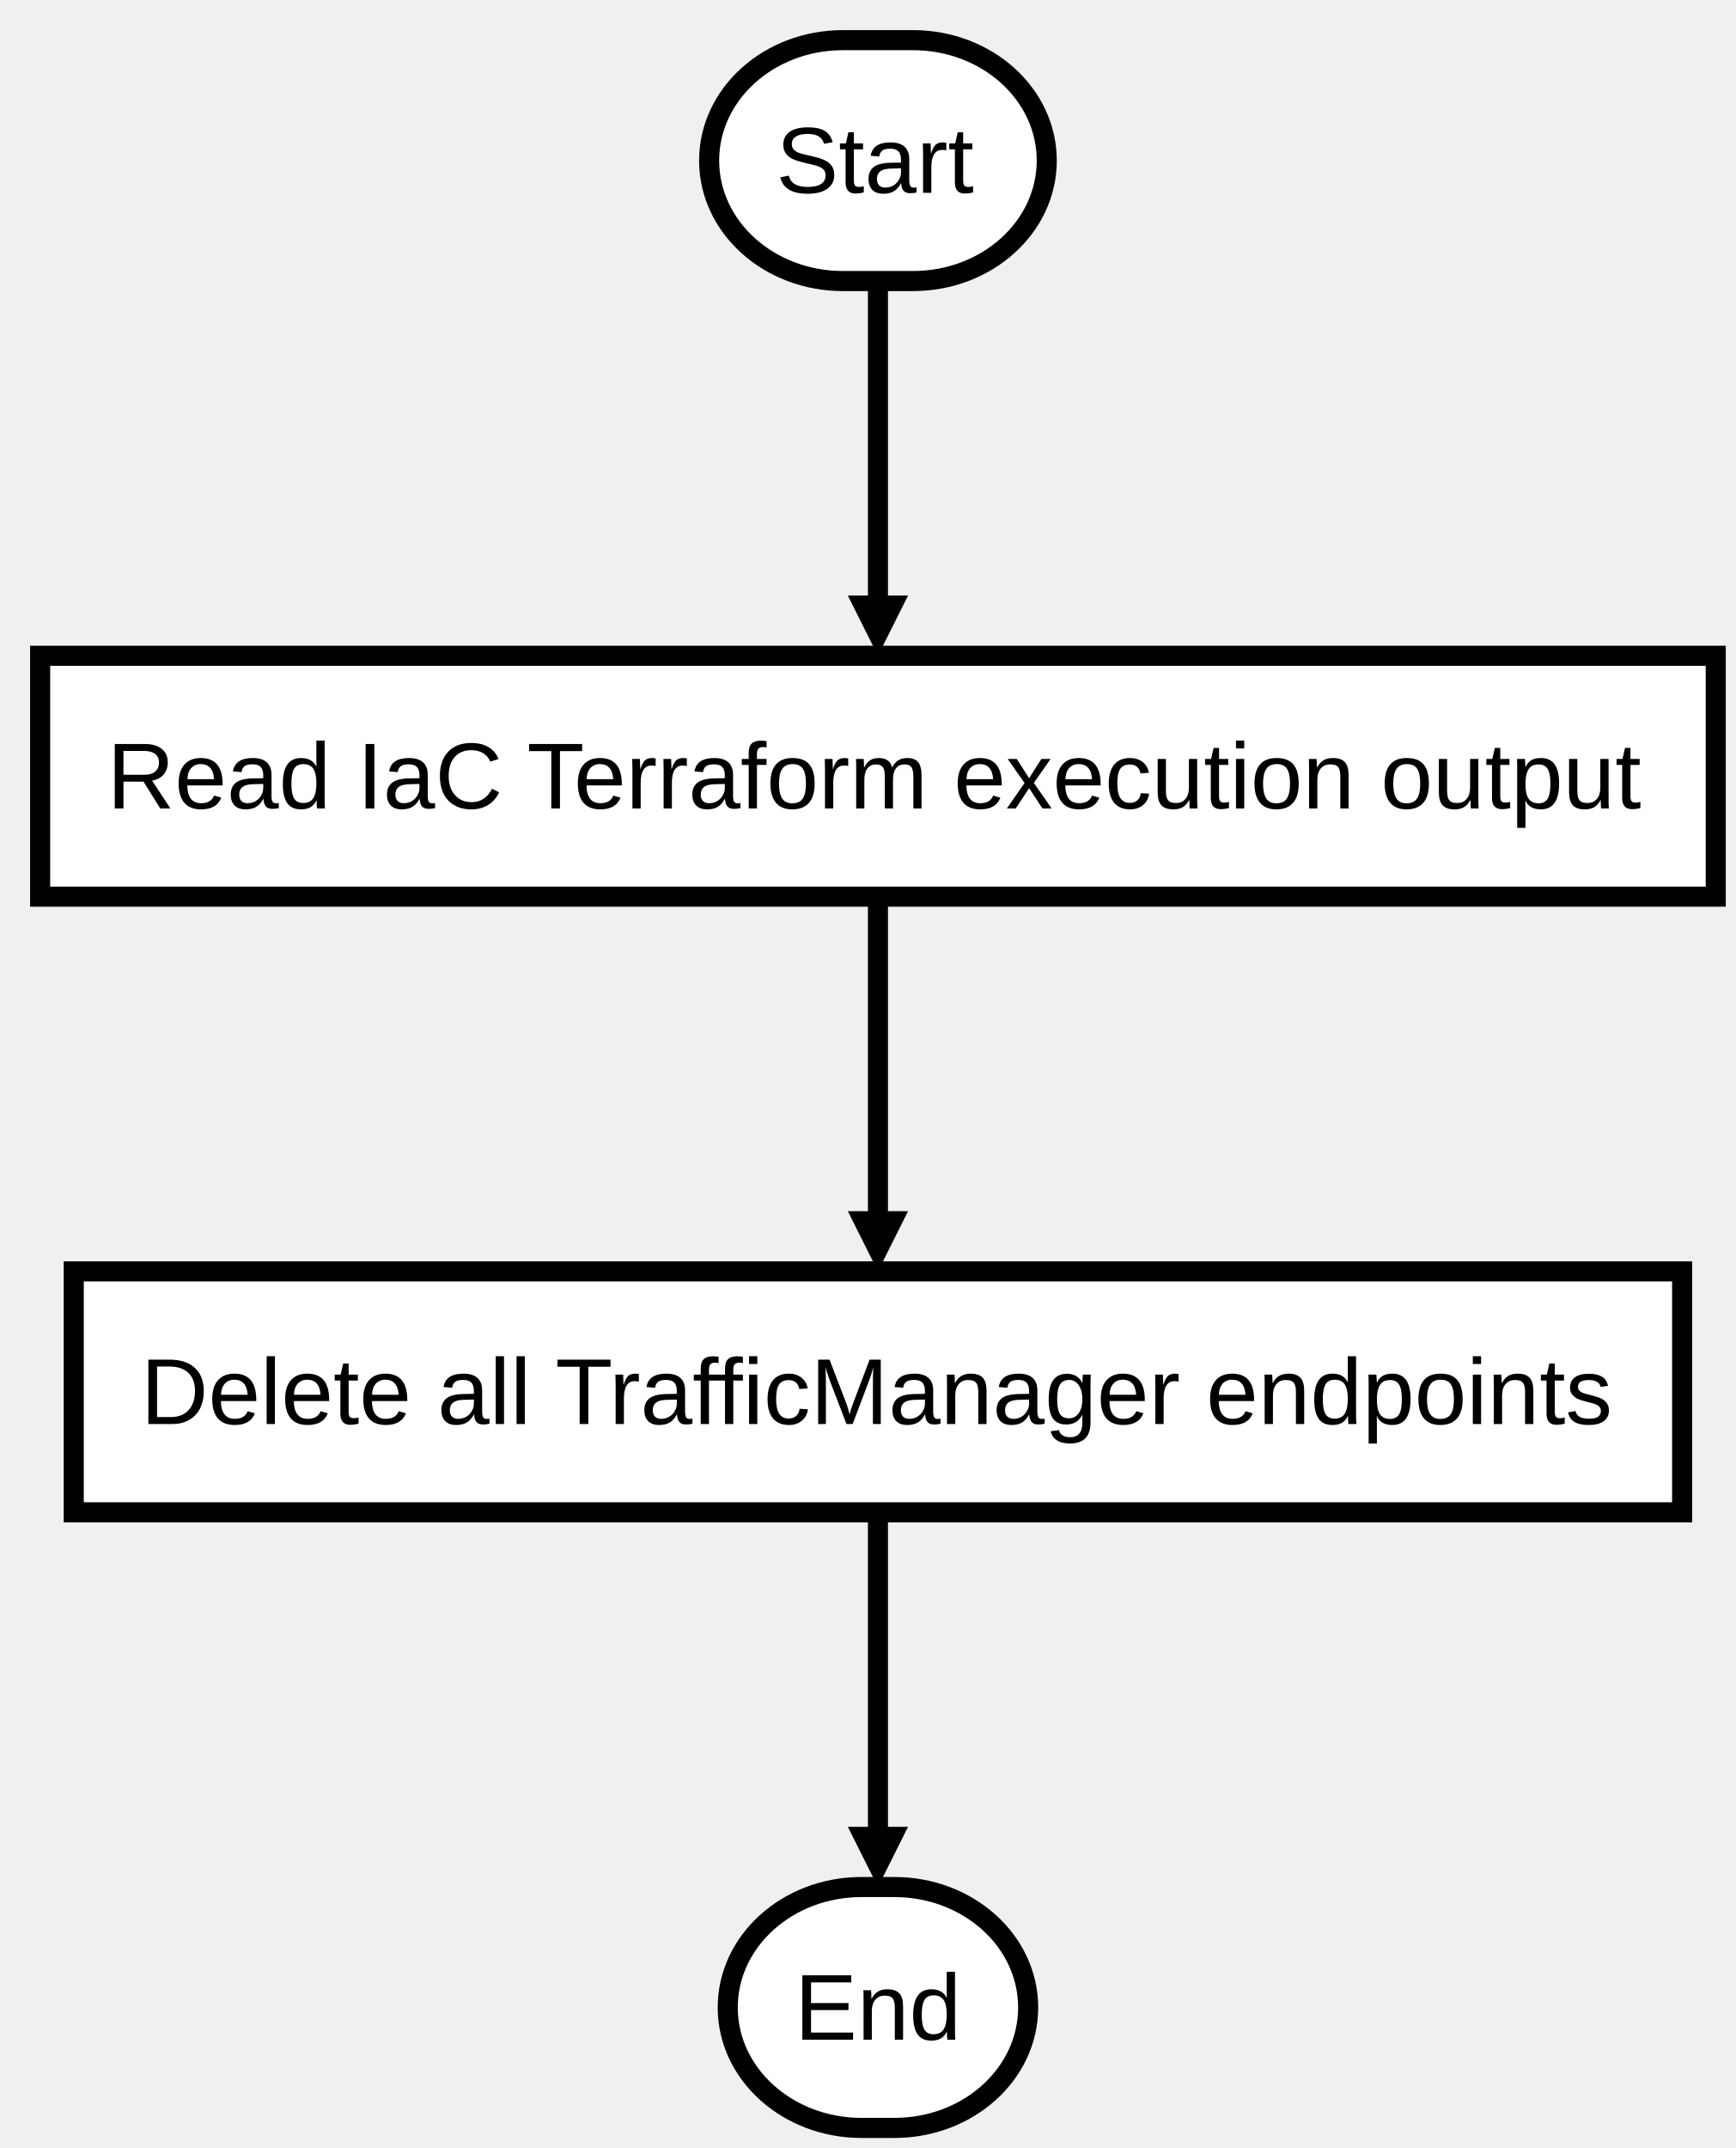
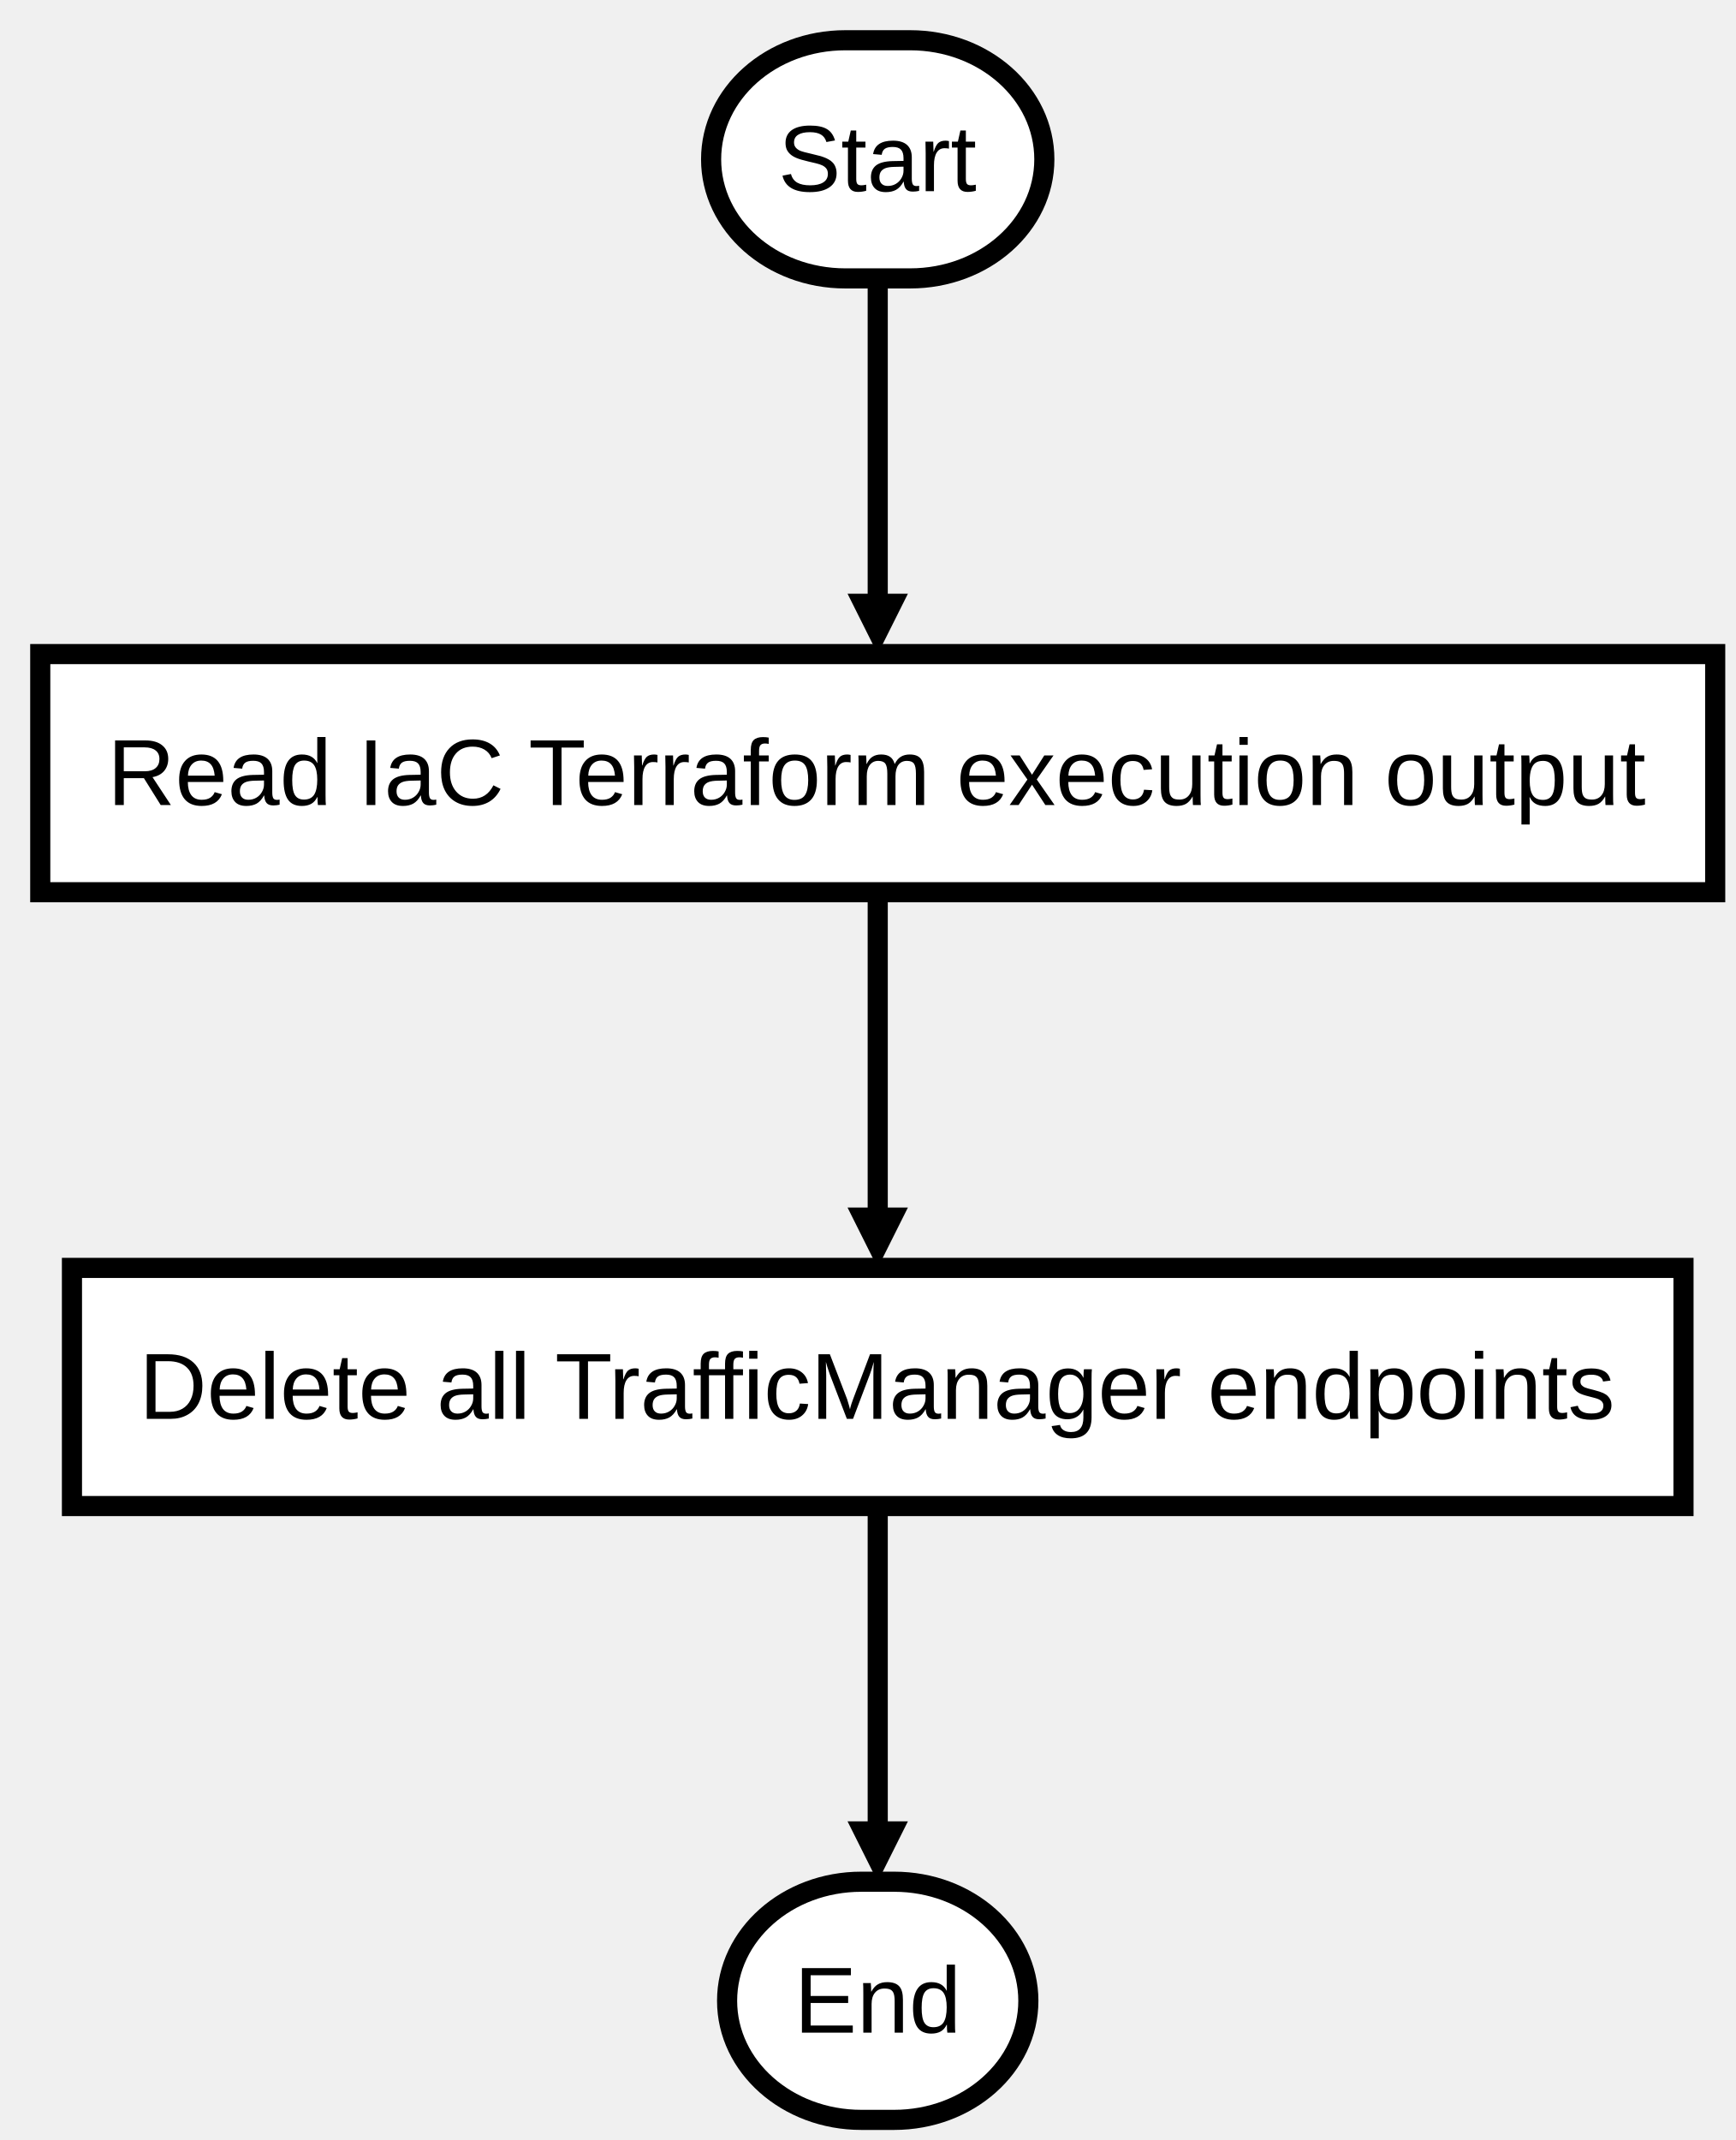
- <svg xmlns="http://www.w3.org/2000/svg" xmlns:xlink="http://www.w3.org/1999/xlink" height="321" version="1.1" width="259.469" style="overflow: hidden; position: relative;" viewBox="0 0 259.469 321" preserveAspectRatio="xMidYMid meet">
+ <svg xmlns="http://www.w3.org/2000/svg" xmlns:xlink="http://www.w3.org/1999/xlink" height="319" version="1.1" width="258.672" style="overflow: hidden; position: relative;" viewBox="0 0 258.672 319" preserveAspectRatio="xMidYMid meet">
  <defs style="-webkit-tap-highlight-color: rgba(0, 0, 0, 0);">
    <path stroke-linecap="round" d="M5,0 0,2.5 5,5z" id="raphael-marker-block" style="-webkit-tap-highlight-color: rgba(0, 0, 0, 0);" />
    <marker id="raphael-marker-endblock33-obj8" markerHeight="3" markerWidth="3" orient="auto" refX="1.5" refY="1.5" style="-webkit-tap-highlight-color: rgba(0, 0, 0, 0);">
      <use xlink:href="#raphael-marker-block" transform="rotate(180 1.5 1.5) scale(0.6,0.6)" stroke-width="1.667" fill="black" stroke="none" style="-webkit-tap-highlight-color: rgba(0, 0, 0, 0);" />
    </marker>
    <marker id="raphael-marker-endblock33-obj9" markerHeight="3" markerWidth="3" orient="auto" refX="1.5" refY="1.5" style="-webkit-tap-highlight-color: rgba(0, 0, 0, 0);">
      <use xlink:href="#raphael-marker-block" transform="rotate(180 1.5 1.5) scale(0.6,0.6)" stroke-width="1.667" fill="black" stroke="none" style="-webkit-tap-highlight-color: rgba(0, 0, 0, 0);" />
    </marker>
    <marker id="raphael-marker-endblock33-obj10" markerHeight="3" markerWidth="3" orient="auto" refX="1.5" refY="1.5" style="-webkit-tap-highlight-color: rgba(0, 0, 0, 0);">
      <use xlink:href="#raphael-marker-block" transform="rotate(180 1.5 1.5) scale(0.6,0.6)" stroke-width="1.667" fill="black" stroke="none" style="-webkit-tap-highlight-color: rgba(0, 0, 0, 0);" />
    </marker>
  </defs>
-   <rect x="0" y="0" width="50.469" height="36" rx="20" ry="20" fill="#ffffff" stroke="#000000" style="-webkit-tap-highlight-color: rgba(0, 0, 0, 0);" stroke-width="3" class="flowchart" id="st" transform="matrix(1,0,0,1,106,6)" />
-   <text x="10" y="18" text-anchor="start" font-family="&quot;Arial&quot;" font-size="14px" stroke="none" fill="#000000" style="-webkit-tap-highlight-color: rgba(0, 0, 0, 0); text-anchor: start; font-family: Arial; font-size: 14px;" id="stt" class="flowchartt" transform="matrix(1,0,0,1,106,6)" stroke-width="1">
-     <tspan dy="4.812" style="-webkit-tap-highlight-color: rgba(0, 0, 0, 0);">Start</tspan>
+   <rect x="0" y="0" width="49.672" height="35.5" rx="20" ry="20" fill="#ffffff" stroke="#000000" style="-webkit-tap-highlight-color: rgba(0, 0, 0, 0);" stroke-width="3" class="flowchart" id="st" transform="matrix(1,0,0,1,106,6)" />
+   <text x="10" y="17.75" text-anchor="start" font-family="&quot;Arial&quot;" font-size="14px" stroke="none" fill="#000000" style="-webkit-tap-highlight-color: rgba(0, 0, 0, 0); text-anchor: start; font-family: Arial; font-size: 14px;" id="stt" class="flowchartt" transform="matrix(1,0,0,1,106,6)" stroke-width="1">
+     <tspan dy="4.75" style="-webkit-tap-highlight-color: rgba(0, 0, 0, 0);">Start</tspan>
  </text>
-   <rect x="0" y="0" width="250.469" height="36" rx="0" ry="0" fill="#ffffff" stroke="#000000" style="-webkit-tap-highlight-color: rgba(0, 0, 0, 0);" stroke-width="3" class="flowchart" id="t1" transform="matrix(1,0,0,1,6,98)" />
-   <text x="10" y="18" text-anchor="start" font-family="&quot;Arial&quot;" font-size="14px" stroke="none" fill="#000000" style="-webkit-tap-highlight-color: rgba(0, 0, 0, 0); text-anchor: start; font-family: Arial; font-size: 14px;" id="t1t" class="flowchartt" transform="matrix(1,0,0,1,6,98)" stroke-width="1">
-     <tspan dy="4.812" style="-webkit-tap-highlight-color: rgba(0, 0, 0, 0);">Read IaC Terraform execution output</tspan>
+   <rect x="0" y="0" width="249.672" height="35.5" rx="0" ry="0" fill="#ffffff" stroke="#000000" style="-webkit-tap-highlight-color: rgba(0, 0, 0, 0);" stroke-width="3" class="flowchart" id="t1" transform="matrix(1,0,0,1,6,97.5)" />
+   <text x="10" y="17.75" text-anchor="start" font-family="&quot;Arial&quot;" font-size="14px" stroke="none" fill="#000000" style="-webkit-tap-highlight-color: rgba(0, 0, 0, 0); text-anchor: start; font-family: Arial; font-size: 14px;" id="t1t" class="flowchartt" transform="matrix(1,0,0,1,6,97.5)" stroke-width="1">
+     <tspan dy="4.75" style="-webkit-tap-highlight-color: rgba(0, 0, 0, 0);">Read IaC Terraform execution output</tspan>
  </text>
-   <rect x="0" y="0" width="240.422" height="36" rx="0" ry="0" fill="#ffffff" stroke="#000000" style="-webkit-tap-highlight-color: rgba(0, 0, 0, 0);" stroke-width="3" class="flowchart" id="t2" transform="matrix(1,0,0,1,11.0234,190)" />
-   <text x="10" y="18" text-anchor="start" font-family="&quot;Arial&quot;" font-size="14px" stroke="none" fill="#000000" style="-webkit-tap-highlight-color: rgba(0, 0, 0, 0); text-anchor: start; font-family: Arial; font-size: 14px;" id="t2t" class="flowchartt" transform="matrix(1,0,0,1,11.0234,190)" stroke-width="1">
-     <tspan dy="4.812" style="-webkit-tap-highlight-color: rgba(0, 0, 0, 0);">Delete all TrafficManager endpoints</tspan>
+   <rect x="0" y="0" width="240.219" height="35.5" rx="0" ry="0" fill="#ffffff" stroke="#000000" style="-webkit-tap-highlight-color: rgba(0, 0, 0, 0);" stroke-width="3" class="flowchart" id="t2" transform="matrix(1,0,0,1,10.7266,189)" />
+   <text x="10" y="17.75" text-anchor="start" font-family="&quot;Arial&quot;" font-size="14px" stroke="none" fill="#000000" style="-webkit-tap-highlight-color: rgba(0, 0, 0, 0); text-anchor: start; font-family: Arial; font-size: 14px;" id="t2t" class="flowchartt" transform="matrix(1,0,0,1,10.7266,189)" stroke-width="1">
+     <tspan dy="4.75" style="-webkit-tap-highlight-color: rgba(0, 0, 0, 0);">Delete all TrafficManager endpoints</tspan>
    <tspan dy="16.8" x="10" style="-webkit-tap-highlight-color: rgba(0, 0, 0, 0);" />
  </text>
-   <rect x="0" y="0" width="44.906" height="36" rx="20" ry="20" fill="#ffffff" stroke="#000000" style="-webkit-tap-highlight-color: rgba(0, 0, 0, 0);" stroke-width="3" class="flowchart" id="e" transform="matrix(1,0,0,1,108.7813,282)" />
-   <text x="10" y="18" text-anchor="start" font-family="&quot;Arial&quot;" font-size="14px" stroke="none" fill="#000000" style="-webkit-tap-highlight-color: rgba(0, 0, 0, 0); text-anchor: start; font-family: Arial; font-size: 14px;" id="et" class="flowchartt" transform="matrix(1,0,0,1,108.7813,282)" stroke-width="1">
-     <tspan dy="4.812" style="-webkit-tap-highlight-color: rgba(0, 0, 0, 0);">End</tspan>
+   <rect x="0" y="0" width="44.906" height="35.5" rx="20" ry="20" fill="#ffffff" stroke="#000000" style="-webkit-tap-highlight-color: rgba(0, 0, 0, 0);" stroke-width="3" class="flowchart" id="e" transform="matrix(1,0,0,1,108.3828,280.5)" />
+   <text x="10" y="17.75" text-anchor="start" font-family="&quot;Arial&quot;" font-size="14px" stroke="none" fill="#000000" style="-webkit-tap-highlight-color: rgba(0, 0, 0, 0); text-anchor: start; font-family: Arial; font-size: 14px;" id="et" class="flowchartt" transform="matrix(1,0,0,1,108.3828,280.5)" stroke-width="1">
+     <tspan dy="4.75" style="-webkit-tap-highlight-color: rgba(0, 0, 0, 0);">End</tspan>
  </text>
-   <path fill="none" stroke="#000000" d="M131.234,42C131.234,42,131.234,80.201,131.234,93.5" stroke-width="3" marker-end="url(#raphael-marker-endblock33-obj8)" style="-webkit-tap-highlight-color: rgba(0, 0, 0, 0);" />
-   <path fill="none" stroke="#000000" d="M131.234,134C131.234,134,131.234,172.201,131.234,185.5" stroke-width="3" marker-end="url(#raphael-marker-endblock33-obj9)" style="-webkit-tap-highlight-color: rgba(0, 0, 0, 0);" />
-   <path fill="none" stroke="#000000" d="M131.234,226C131.234,226,131.234,264.201,131.234,277.5" stroke-width="3" marker-end="url(#raphael-marker-endblock33-obj10)" style="-webkit-tap-highlight-color: rgba(0, 0, 0, 0);" />
+   <path fill="none" stroke="#000000" d="M130.836,41.5C130.836,41.5,130.836,79.701,130.836,93" stroke-width="3" marker-end="url(#raphael-marker-endblock33-obj8)" style="-webkit-tap-highlight-color: rgba(0, 0, 0, 0);" />
+   <path fill="none" stroke="#000000" d="M130.836,133C130.836,133,130.836,171.201,130.836,184.5" stroke-width="3" marker-end="url(#raphael-marker-endblock33-obj9)" style="-webkit-tap-highlight-color: rgba(0, 0, 0, 0);" />
+   <path fill="none" stroke="#000000" d="M130.836,224.5C130.836,224.5,130.836,262.701,130.836,276" stroke-width="3" marker-end="url(#raphael-marker-endblock33-obj10)" style="-webkit-tap-highlight-color: rgba(0, 0, 0, 0);" />
</svg>
